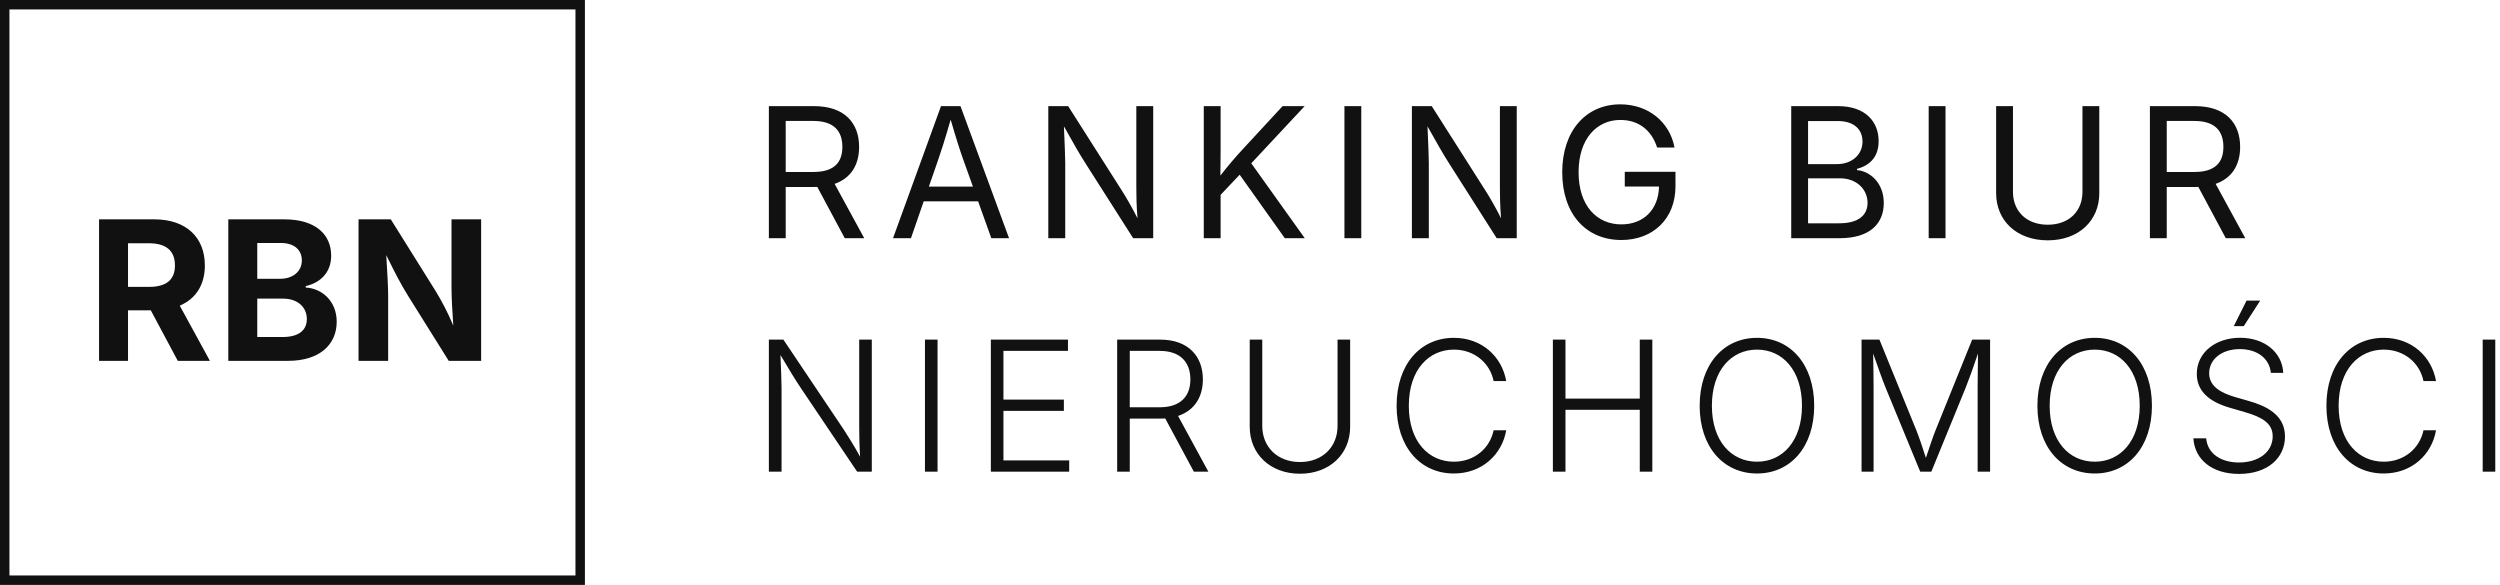
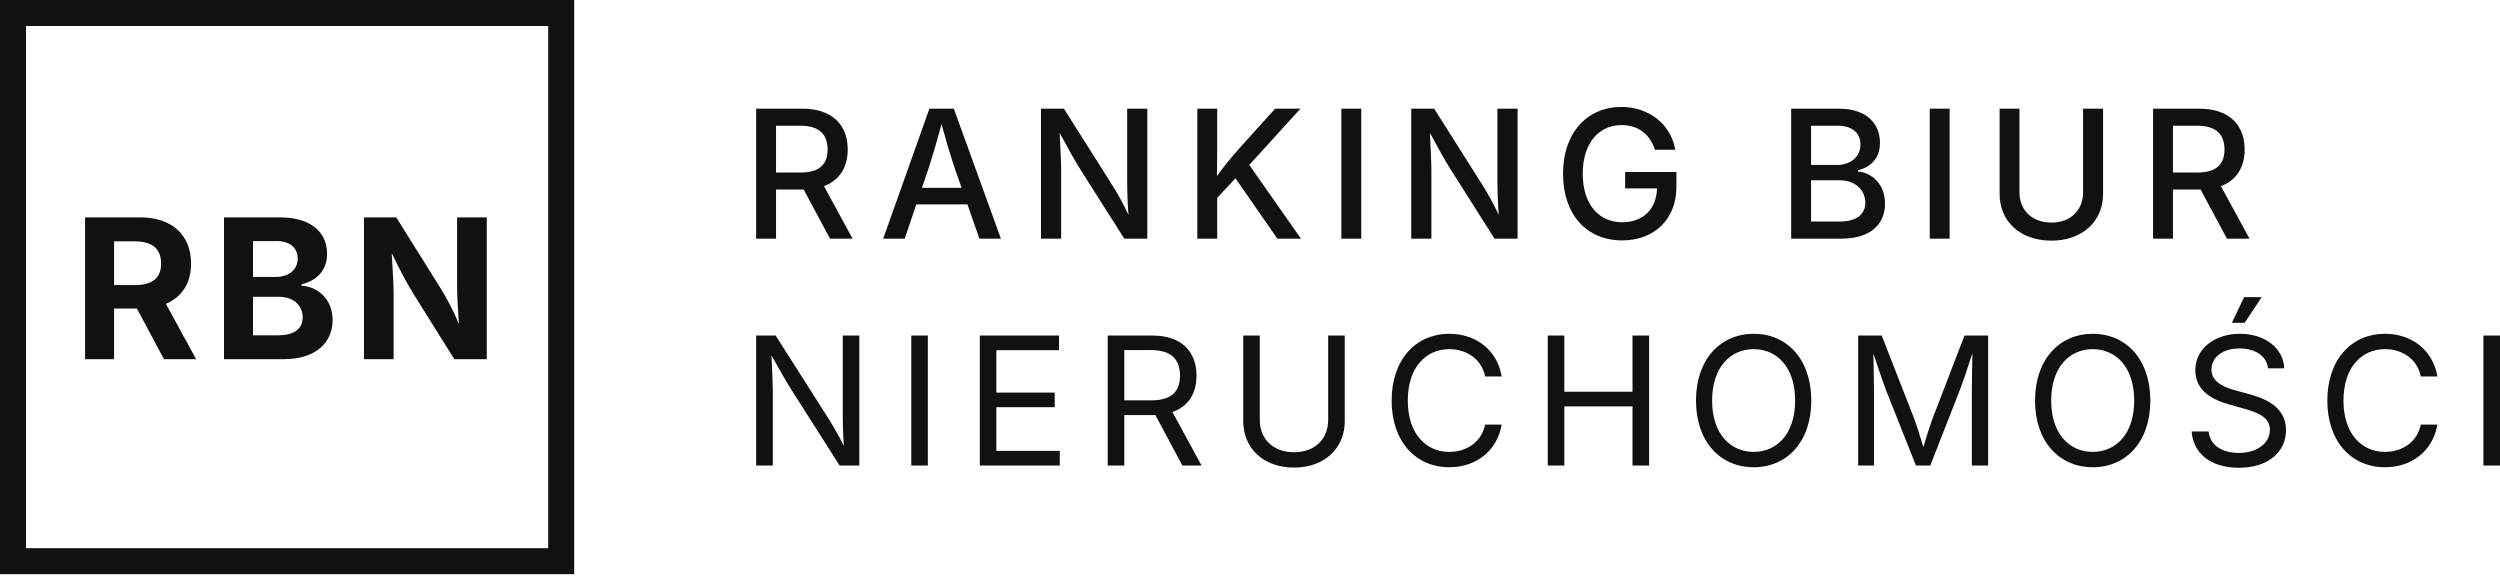
- <svg xmlns="http://www.w3.org/2000/svg" viewBox="0 0 530 124" width="530" height="124" role="img" aria-label="Ranking Biur Nieruchomości" color="#111111" fill="#111111">
-   <rect x="1" y="1" width="122" height="122" fill="none" stroke="currentColor" stroke-width="2" />
-   <path d="M21 76.5H27.14V65.79H31.97L37.69 76.5H44.5L38.11 64.8C41.54 63.33 43.43 60.37 43.43 56.27C43.43 50.37 39.52 46.5 32.7 46.5H21ZM27.14 60.82V51.57H31.55C35.32 51.57 37.09 53.24 37.09 56.27C37.09 59.27 35.32 60.82 31.57 60.82ZM48.4 76.5H61.07C67.83 76.5 71.38 72.98 71.38 68.22C71.38 63.78 68.19 61.12 64.81 60.96V60.65C67.89 59.97 70.21 57.78 70.21 54.21C70.21 49.72 66.89 46.5 60.3 46.5H48.4ZM54.54 71.45V63.31H60.02C63.1 63.31 65.05 65.12 65.05 67.64C65.05 69.92 63.46 71.45 59.86 71.45ZM54.54 59.1V51.51H59.52C62.4 51.51 63.99 53 63.99 55.2C63.99 57.61 62.03 59.1 59.4 59.1ZM76.01 76.5H82.29V62.71C82.29 60.94 82.11 57.71 81.89 54.09C83.74 57.84 84.85 60.03 86.52 62.73L95.13 76.5H102V46.5H95.72V60.9C95.72 62.87 95.88 66.09 96.1 69.03C94.79 65.91 93.52 63.63 92.34 61.68L82.85 46.5H76.01Z" />
-   <path d="M163 50.5H166.57V39.64H172.6C172.83 39.64 173.03 39.64 173.26 39.62L179.09 50.5H183.22L176.94 38.98C180.48 37.74 182.13 34.87 182.13 31.14C182.13 26.15 179.12 22.5 172.58 22.5H163ZM166.57 36.46V25.64H172.4C176.85 25.64 178.58 27.82 178.58 31.14C178.58 34.43 176.85 36.46 172.43 36.46ZM189.32 50.5H193.12L195.83 42.68H207.36L210.16 50.5H213.92L203.62 22.5H199.49ZM196.92 39.56 198.89 33.89C199.49 32.16 200.36 29.49 201.54 25.36C202.72 29.42 203.55 32.01 204.23 33.89L206.26 39.56ZM222.24 50.5H225.83V34.53C225.83 33.17 225.7 30.37 225.55 26.78C227.73 30.67 228.8 32.55 230.08 34.56L240.23 50.5H244.48V22.5H240.9V39.68C240.9 41.18 240.92 43.57 241.15 46.27C239.87 43.73 238.59 41.59 237.84 40.41L226.45 22.5H222.24ZM255.2 50.5H258.77V41.31L262.81 37.04L272.38 50.5H276.61L265.27 34.62L276.59 22.5H271.91L263.55 31.54C261.84 33.38 260.28 35.22 258.72 37.23L258.77 32.08V22.5H255.2ZM288.59 22.5H285.02V50.5H288.59ZM299.32 50.5H302.91V34.53C302.91 33.17 302.78 30.37 302.63 26.78C304.81 30.67 305.88 32.55 307.16 34.56L317.3 50.5H321.55V22.5H317.98V39.68C317.98 41.18 318 43.57 318.22 46.27C316.95 43.73 315.67 41.59 314.92 40.41L303.53 22.5H299.32ZM343.72 50.88C350.39 50.88 355.2 46.44 355.2 39.49V36.42H344.45V39.54H351.71C351.61 44.47 348.4 47.57 343.72 47.57C338.57 47.57 334.66 43.66 334.66 36.52C334.66 29.32 338.59 25.43 343.51 25.43C347.48 25.43 350.17 27.69 351.31 31.28H355C353.98 25.84 349.42 22.12 343.5 22.12C336.32 22.12 331.19 27.63 331.19 36.52C331.19 45.37 336.24 50.88 343.72 50.88ZM379.74 50.5H389.98C396.58 50.5 399.36 47.27 399.36 43.04C399.36 38.64 396.29 36.24 393.68 36.07V35.8C396.13 35.15 398.27 33.51 398.27 29.92C398.27 25.83 395.51 22.5 389.66 22.5H379.74ZM383.31 47.34V37.8H390.07C393.66 37.8 395.92 40.2 395.92 43C395.92 45.43 394.25 47.34 389.89 47.34ZM383.31 34.79V25.66H389.59C393.21 25.66 394.85 27.57 394.85 30C394.85 32.89 392.48 34.79 389.47 34.79ZM412.45 22.5H408.88V50.5H412.45ZM434.13 50.95C440.73 50.95 445.05 46.74 445.05 40.97V22.5H441.48V40.69C441.48 44.71 438.7 47.64 434.13 47.64C429.55 47.64 426.75 44.71 426.75 40.69V22.5H423.18V40.97C423.18 46.74 427.5 50.95 434.13 50.95ZM455.78 50.5H459.35V39.64H465.38C465.61 39.64 465.81 39.64 466.04 39.62L471.87 50.5H476L469.72 38.98C473.26 37.74 474.91 34.87 474.91 31.14C474.91 26.15 471.9 22.5 465.36 22.5H455.78ZM459.35 36.46V25.64H465.18C469.63 25.64 471.36 27.82 471.36 31.14C471.36 34.43 469.63 36.46 465.21 36.46Z" />
-   <path d="M163 100H165.69V82.28C165.69 80.78 165.57 78.28 165.46 75.27C167.38 78.5 168.51 80.36 169.8 82.3L181.72 100H184.82V72H182.15V90.53C182.15 92.14 182.19 94.38 182.34 96.82C181.06 94.48 179.76 92.43 178.84 91.02L166.08 72H163ZM198.76 72H196.09V100H198.76ZM210.06 100H226.67V97.61H212.73V87.11H225.54V84.72H212.73V74.39H226.41V72H210.06ZM236.84 100H239.51V88.74H245.99C246.35 88.74 246.69 88.72 247.03 88.71L253.1 100H256.18L249.75 88.18C253.21 87.03 255.01 84.18 255.01 80.44C255.01 75.5 251.89 72 245.97 72H236.84ZM239.51 86.34V74.39H245.86C250.22 74.39 252.36 76.77 252.36 80.44C252.36 84.05 250.22 86.34 245.88 86.34ZM275.59 100.43C281.91 100.43 286.23 96.24 286.23 90.49V72H283.56V90.3C283.56 94.72 280.4 97.95 275.59 97.95C270.78 97.95 267.6 94.72 267.6 90.3V72H264.94V90.49C264.94 96.22 269.26 100.43 275.59 100.43ZM308.22 100.38C314.23 100.38 318.44 96.32 319.32 91.21H316.65C315.86 95.02 312.6 97.88 308.22 97.88C302.95 97.88 298.67 93.72 298.67 86.02C298.67 78.33 302.95 74.12 308.22 74.12C312.6 74.12 315.86 76.96 316.65 80.79H319.32C318.42 75.63 314.19 71.62 308.22 71.62C301.13 71.62 296.08 77.22 296.08 86.02C296.08 94.79 301.13 100.38 308.22 100.38ZM329.21 100H331.88V86.88H347.63V100H350.29V72H347.63V84.5H331.88V72H329.21ZM372.49 100.38C379.57 100.38 384.61 94.78 384.61 86.02C384.61 77.24 379.57 71.62 372.49 71.62C365.4 71.62 360.33 77.24 360.33 86.02C360.33 94.78 365.39 100.38 372.49 100.38ZM372.49 97.88C366.98 97.88 362.92 93.44 362.92 86.02C362.92 78.54 367.02 74.12 372.49 74.12C377.94 74.12 382.02 78.54 382.02 86.02C382.02 93.46 377.94 97.88 372.49 97.88ZM394.65 100H397.2V82.22C397.2 80.19 397.15 77.34 397.11 74.95C398.11 77.79 399.08 80.57 399.76 82.22L407.09 100H409.44L416.71 82.22C417.39 80.53 418.42 77.69 419.34 74.93C419.3 77.47 419.26 80.25 419.26 82.22V100H421.9V72H418.1L410.34 91.21C409.76 92.65 408.95 95.08 408.29 97.07C407.65 95.02 406.82 92.61 406.26 91.21L398.44 72H394.65ZM444.09 100.38C451.18 100.38 456.21 94.78 456.21 86.02C456.21 77.24 451.18 71.62 444.09 71.62C437.01 71.62 431.93 77.24 431.93 86.02C431.93 94.78 436.99 100.38 444.09 100.38ZM444.09 97.88C438.59 97.88 434.53 93.44 434.53 86.02C434.53 78.54 438.62 74.12 444.09 74.12C449.54 74.12 453.62 78.54 453.62 86.02C453.62 93.46 449.54 97.88 444.09 97.88ZM474.67 100.47C480.76 100.47 484.42 97.07 484.42 92.54C484.42 87.92 480.4 86.06 476.79 85.02L473.86 84.18C471.15 83.39 468.34 82.05 468.34 79.16C468.34 76.17 471 74.01 474.84 74.01C478.5 74.01 481.11 75.95 481.43 79.05H484.05C483.84 74.78 480.19 71.61 474.91 71.61C469.71 71.61 465.72 74.72 465.72 79.27C465.72 82.82 468.2 85.12 472.68 86.43L475.98 87.39C479.5 88.42 481.81 89.7 481.81 92.5C481.81 95.83 478.82 98.05 474.67 98.05C470.95 98.05 468 96.26 467.71 92.92H464.99C465.29 97.43 468.94 100.47 474.67 100.47ZM473.56 69.14H475.68L479.16 63.73H476.27ZM505.34 100.38C511.35 100.38 515.56 96.32 516.44 91.21H513.78C512.99 95.02 509.72 97.88 505.34 97.88C500.08 97.88 495.79 93.72 495.79 86.02C495.79 78.33 500.08 74.12 505.34 74.12C509.72 74.12 512.99 76.96 513.78 80.79H516.44C515.54 75.63 511.31 71.62 505.34 71.62C498.25 71.62 493.2 77.22 493.2 86.02C493.2 94.79 498.25 100.38 505.34 100.38ZM529 72H526.33V100H529Z" />
+ <svg xmlns="http://www.w3.org/2000/svg" viewBox="0 0 529 122" width="529" height="122" role="img" aria-label="Ranking Biur Nieruchomości" color="#111111" fill="#111111">
+   <rect x="2.75" y="2.75" width="116.0" height="116.0" fill="none" stroke="currentColor" stroke-width="5.5" />
+   <path d="M18 76H24.14V65.29H28.97L34.69 76H41.5L35.11 64.3C38.54 62.83 40.43 59.87 40.43 55.77C40.43 49.87 36.52 46 29.7 46H18ZM24.14 60.32V51.07H28.55C32.32 51.07 34.09 52.74 34.09 55.77C34.09 58.77 32.32 60.32 28.57 60.32ZM47.4 76H60.07C66.83 76 70.38 72.48 70.38 67.72C70.38 63.28 67.19 60.62 63.81 60.46V60.15C66.89 59.47 69.21 57.28 69.21 53.71C69.21 49.22 65.89 46 59.3 46H47.4ZM53.54 70.95V62.81H59.02C62.1 62.81 64.05 64.62 64.05 67.14C64.05 69.42 62.46 70.95 58.86 70.95ZM53.54 58.6V51.01H58.52C61.4 51.01 62.99 52.5 62.99 54.7C62.99 57.11 61.03 58.6 58.4 58.6ZM77.01 76H83.29V62.21C83.29 60.44 83.11 57.21 82.89 53.59C84.74 57.34 85.85 59.53 87.52 62.23L96.13 76H103V46H96.72V60.4C96.72 62.37 96.88 65.59 97.1 68.53C95.79 65.41 94.52 63.13 93.34 61.18L83.85 46H77.01Z" />
+   <path d="M160 50.5H164.21V40.11H169.82C169.89 40.11 169.98 40.11 170.06 40.11L175.63 50.5H180.41L174.36 39.39C177.7 38.13 179.38 35.33 179.38 31.64C179.38 26.56 176.22 23 169.86 23H160ZM164.21 36.51V26.6H169.38C173.44 26.6 175.12 28.54 175.12 31.64C175.12 34.72 173.44 36.51 169.41 36.51ZM186.88 50.5H191.44L193.89 43.25H204.71L207.24 50.5H211.79L201.83 23H196.66ZM195.09 39.74 196.62 35.2C197.31 33.1 198.16 30.23 199.23 26.3C200.31 30.2 201.15 33 201.88 35.2L203.47 39.74ZM220.27 50.5H224.54V35.83C224.54 34.41 224.39 31.56 224.22 28.11C226.21 31.8 227.27 33.7 228.61 35.86L237.9 50.5H242.77V23H238.51V38.65C238.51 40.24 238.58 42.8 238.78 45.46C237.57 42.82 236.33 40.74 235.48 39.37L225.13 23H220.27ZM253.35 50.5H257.56V41.86L261.42 37.73L270.29 50.5H275.28L264.35 34.9L275.17 23H269.81L262.1 31.55C260.35 33.52 258.91 35.29 257.5 37.27L257.56 31.79V23H253.35ZM288.04 23H283.83V50.5H288.04ZM298.62 50.5H302.88V35.83C302.88 34.41 302.73 31.56 302.57 28.11C304.56 31.8 305.61 33.7 306.96 35.86L316.24 50.5H321.12V23H316.85V38.65C316.85 40.24 316.93 42.8 317.13 45.46C315.91 42.82 314.67 40.74 313.83 39.37L303.47 23H298.62ZM343.25 50.87C349.91 50.87 354.73 46.51 354.73 39.56V36.4H343.88V39.87H350.62C350.52 44.26 347.63 47.03 343.27 47.03C338.42 47.03 334.91 43.38 334.91 36.75C334.91 30.11 338.47 26.47 343.1 26.47C346.72 26.47 349.18 28.48 350.17 31.69H354.49C353.57 26.34 348.99 22.63 343.07 22.63C335.94 22.63 330.74 27.98 330.74 36.77C330.74 45.46 335.78 50.87 343.25 50.87ZM379.01 50.5H389.59C395.97 50.5 398.87 47.31 398.87 43.08C398.87 38.85 395.9 36.45 393.15 36.31V36.03C395.7 35.4 397.8 33.65 397.8 30.22C397.8 26.16 394.98 23 389.15 23H379.01ZM383.22 46.88V38.15H389.33C392.62 38.15 394.7 40.28 394.7 42.88C394.7 45.17 393.11 46.88 389.16 46.88ZM383.22 34.9V26.6H388.85C392.12 26.6 393.67 28.32 393.67 30.57C393.67 33.21 391.53 34.9 388.74 34.9ZM412.54 23H408.33V50.5H412.54ZM434.08 50.92C440.65 50.92 445.01 46.83 445.01 41.05V23H440.78V40.7C440.78 44.41 438.21 47.1 434.08 47.1C429.93 47.1 427.32 44.41 427.32 40.7V23H423.12V41.05C423.12 46.83 427.45 50.92 434.08 50.92ZM455.59 50.5H459.8V40.11H465.41C465.48 40.11 465.57 40.11 465.65 40.11L471.22 50.5H476L469.95 39.39C473.29 38.13 474.97 35.33 474.97 31.64C474.97 26.56 471.81 23 465.44 23H455.59ZM459.8 36.51V26.6H464.96C469.02 26.6 470.7 28.54 470.7 31.64C470.7 34.72 469.02 36.51 465 36.51Z" />
+   <path d="M160 98.5H163.53V82.81C163.53 81.48 163.4 78.73 163.25 75.21C165.39 79.03 166.44 80.87 167.7 82.85L177.66 98.5H181.83V71H178.33V87.87C178.33 89.35 178.35 91.69 178.57 94.35C177.31 91.86 176.06 89.75 175.32 88.59L164.13 71H160ZM196.33 71H192.83V98.5H196.33ZM207.33 98.5H224.25V95.4H210.83V86.17H223.18V83.07H210.83V74.1H224.08V71H207.33ZM234.39 98.5H237.9V87.83H243.82C244.05 87.83 244.25 87.83 244.47 87.81L250.19 98.5H254.25L248.09 87.19C251.56 85.97 253.18 83.14 253.18 79.49C253.18 74.58 250.23 71 243.81 71H234.39ZM237.9 84.71V74.08H243.62C248 74.08 249.69 76.22 249.69 79.49C249.69 82.72 248 84.71 243.66 84.71ZM273.83 98.94C280.31 98.94 284.55 94.81 284.55 89.14V71H281.04V88.87C281.04 92.82 278.31 95.69 273.83 95.69C269.32 95.69 266.57 92.82 266.57 88.87V71H263.07V89.14C263.07 94.81 267.31 98.94 273.83 98.94ZM306.67 98.87C312.3 98.87 316.8 95.44 317.76 89.84H314.26C313.48 93.59 310.27 95.62 306.67 95.62C301.74 95.62 297.89 91.8 297.89 84.77C297.89 77.72 301.73 73.88 306.67 73.88C310.25 73.88 313.48 75.89 314.26 79.66H317.76C316.79 73.99 312.25 70.63 306.67 70.63C299.62 70.63 294.47 76.04 294.47 84.77C294.47 93.48 299.62 98.87 306.67 98.87ZM327.5 98.5H331.01V85.99H345.44V98.5H348.95V71H345.44V82.89H331.01V71H327.5ZM371.09 98.87C378.14 98.87 383.27 93.48 383.27 84.77C383.27 76.04 378.14 70.63 371.09 70.63C364.04 70.63 358.87 76.04 358.87 84.77C358.87 93.48 364.04 98.87 371.09 98.87ZM371.09 95.62C366.14 95.62 362.28 91.78 362.28 84.77C362.28 77.72 366.14 73.88 371.09 73.88C376 73.88 379.85 77.7 379.85 84.77C379.85 91.8 376 95.62 371.09 95.62ZM393.19 98.5H396.53V82.79C396.53 80.67 396.46 77.42 396.4 74.8C397.49 78.03 398.56 81.24 399.17 82.79L405.41 98.5H408.45L414.6 82.79C415.23 81.19 416.37 77.88 417.37 74.75C417.3 77.61 417.24 80.76 417.24 82.79V98.5H420.69V71H415.69L409.01 88.35C408.47 89.73 407.62 92.45 406.98 94.61C406.33 92.37 405.46 89.68 404.95 88.35L398.17 71H393.19ZM442.83 98.87C449.88 98.87 455.01 93.48 455.01 84.77C455.01 76.04 449.88 70.63 442.83 70.63C435.78 70.63 430.61 76.04 430.61 84.77C430.61 93.48 435.78 98.87 442.83 98.87ZM442.83 95.62C437.89 95.62 434.03 91.78 434.03 84.77C434.03 77.72 437.89 73.88 442.83 73.88C447.74 73.88 451.6 77.7 451.6 84.77C451.6 91.8 447.74 95.62 442.83 95.62ZM473.74 98.98C480.09 98.98 483.72 95.51 483.72 91.01C483.72 85.88 478.89 84.21 475.93 83.4L473.18 82.65C471.17 82.09 467.94 81.08 467.94 78.2C467.94 75.61 470.31 73.73 473.87 73.73C477.13 73.73 479.61 75.26 479.92 77.94H483.35C483.19 73.79 479.4 70.63 473.98 70.63C468.66 70.63 464.53 73.71 464.53 78.36C464.53 82.02 467.11 84.29 471.54 85.54L474.86 86.48C477.8 87.32 480.31 88.29 480.31 90.95C480.31 93.89 477.47 95.84 473.74 95.84C470.51 95.84 467.63 94.42 467.35 91.3H463.75C464.07 95.92 467.78 98.98 473.74 98.98ZM472.26 68.31H474.97L478.56 62.88H474.85ZM504.66 98.87C510.29 98.87 514.8 95.44 515.76 89.84H512.25C511.47 93.59 508.26 95.62 504.66 95.62C499.74 95.62 495.88 91.8 495.88 84.77C495.88 77.72 499.72 73.88 504.66 73.88C508.24 73.88 511.47 75.89 512.25 79.66H515.76C514.78 73.99 510.24 70.63 504.66 70.63C497.61 70.63 492.46 76.04 492.46 84.77C492.46 93.48 497.61 98.87 504.66 98.87ZM529 71H525.49V98.5H529Z" />
</svg>
